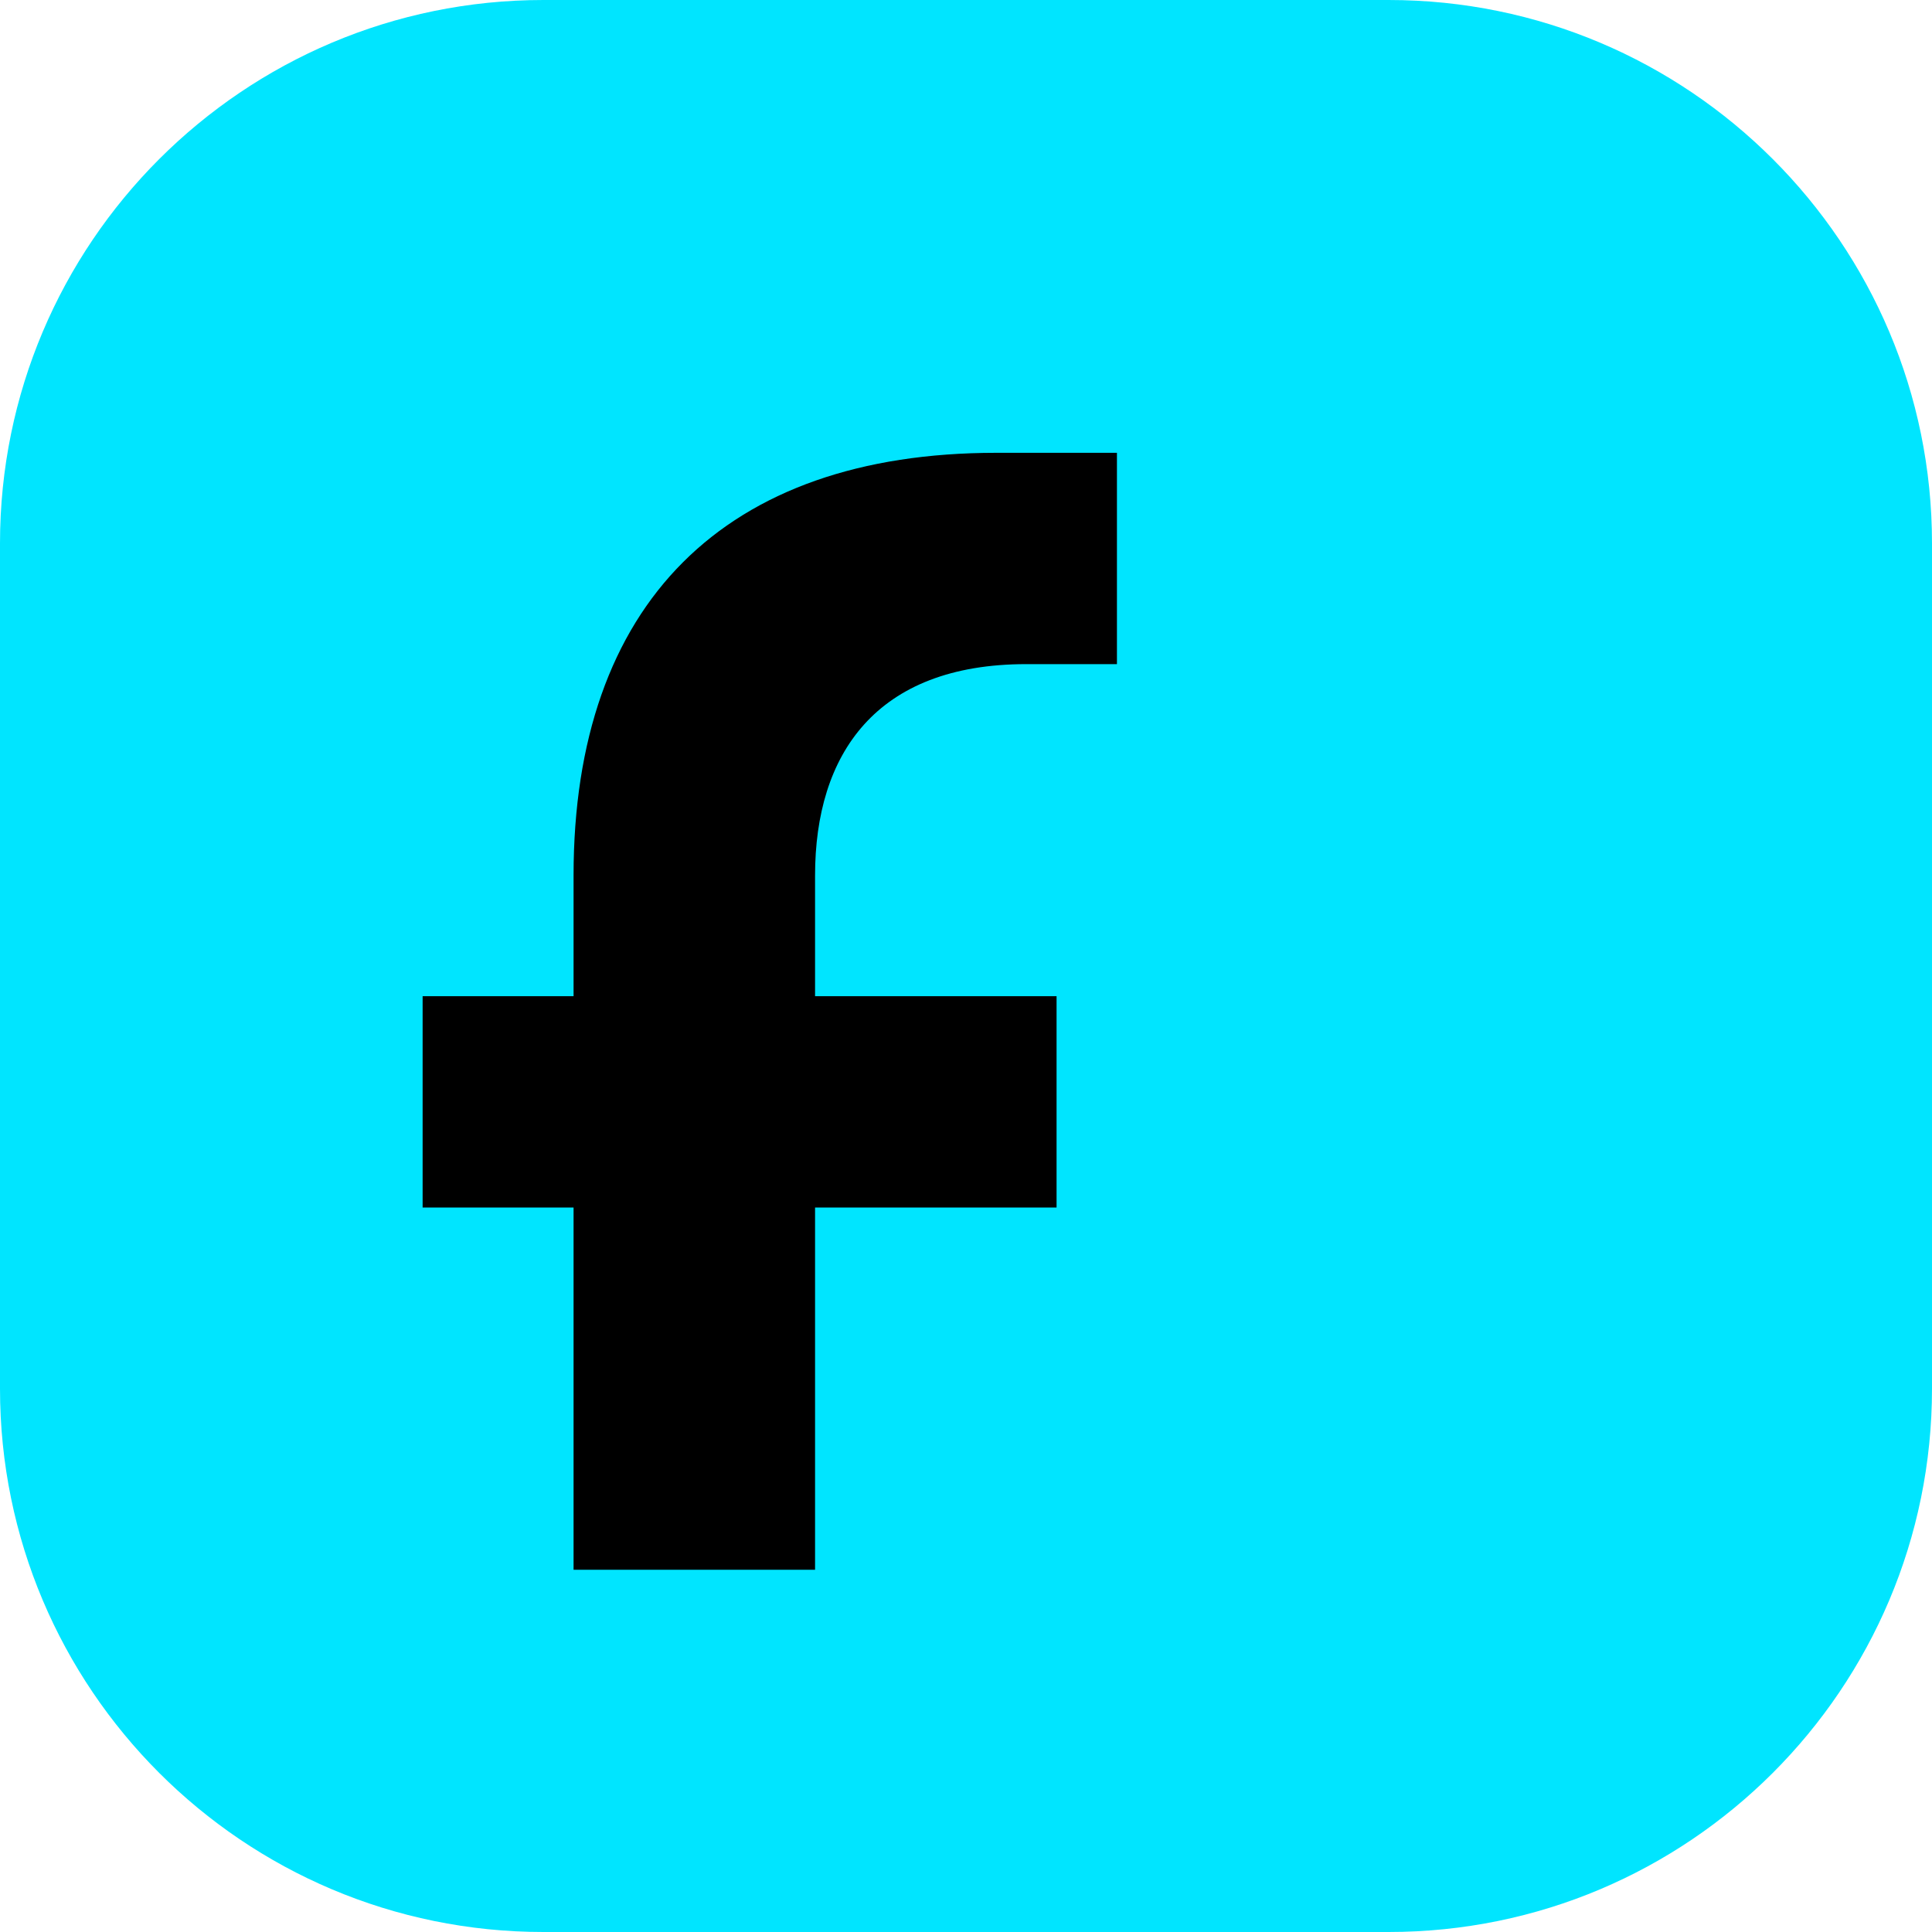
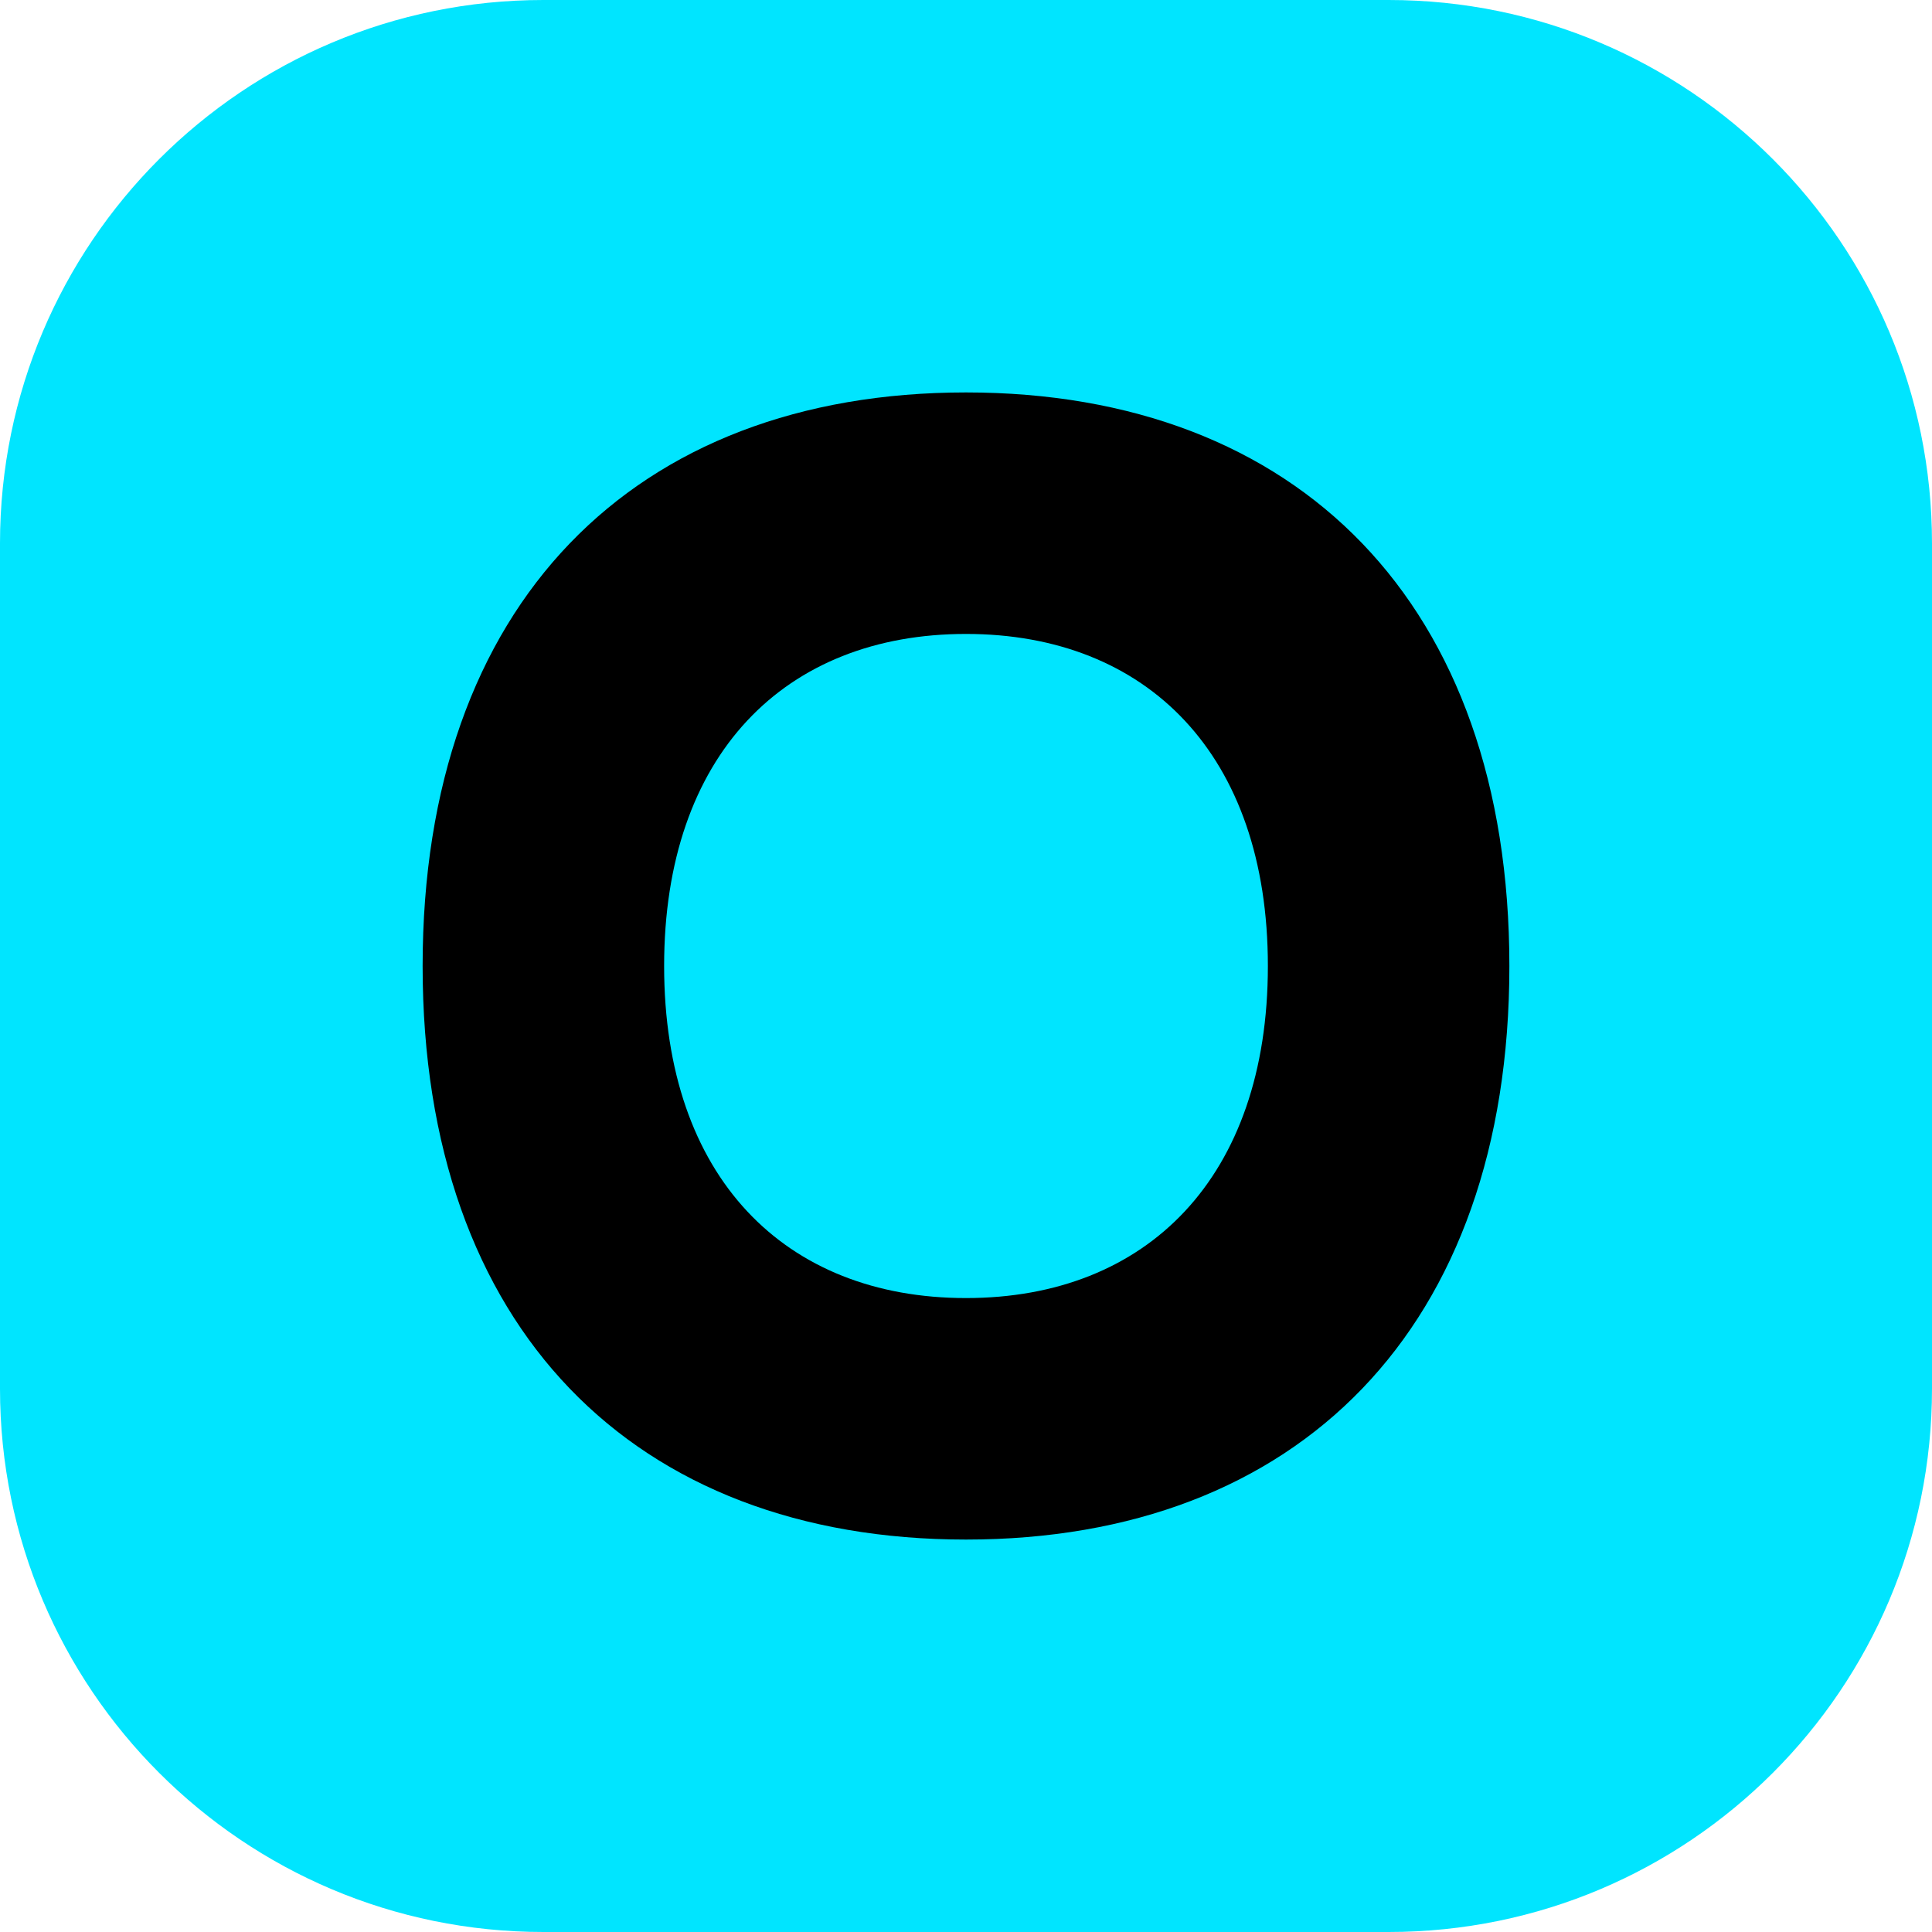
<svg xmlns="http://www.w3.org/2000/svg" viewBox="0 0 64 64">
  <rect width="64" height="64" rx="18" fill="#00e5ff" />
-   <path d="M37 15h-4c-9 0-14 5-14 14v4h-5v7h5v12h8V40h8v-7h-8v-4c0-4 2-7 7-7h3z" fill="#000000" />
+   <path d="M32 13c-11 0-18 7-18 19s7 19 18 19 18-7 18-19-7-19-18-19zm0 8c6 0 10 4 10 11s-4 11-10 11-10-4-10-11 4-11 10-11z" fill="#000000" fill-rule="evenodd" />
</svg>
